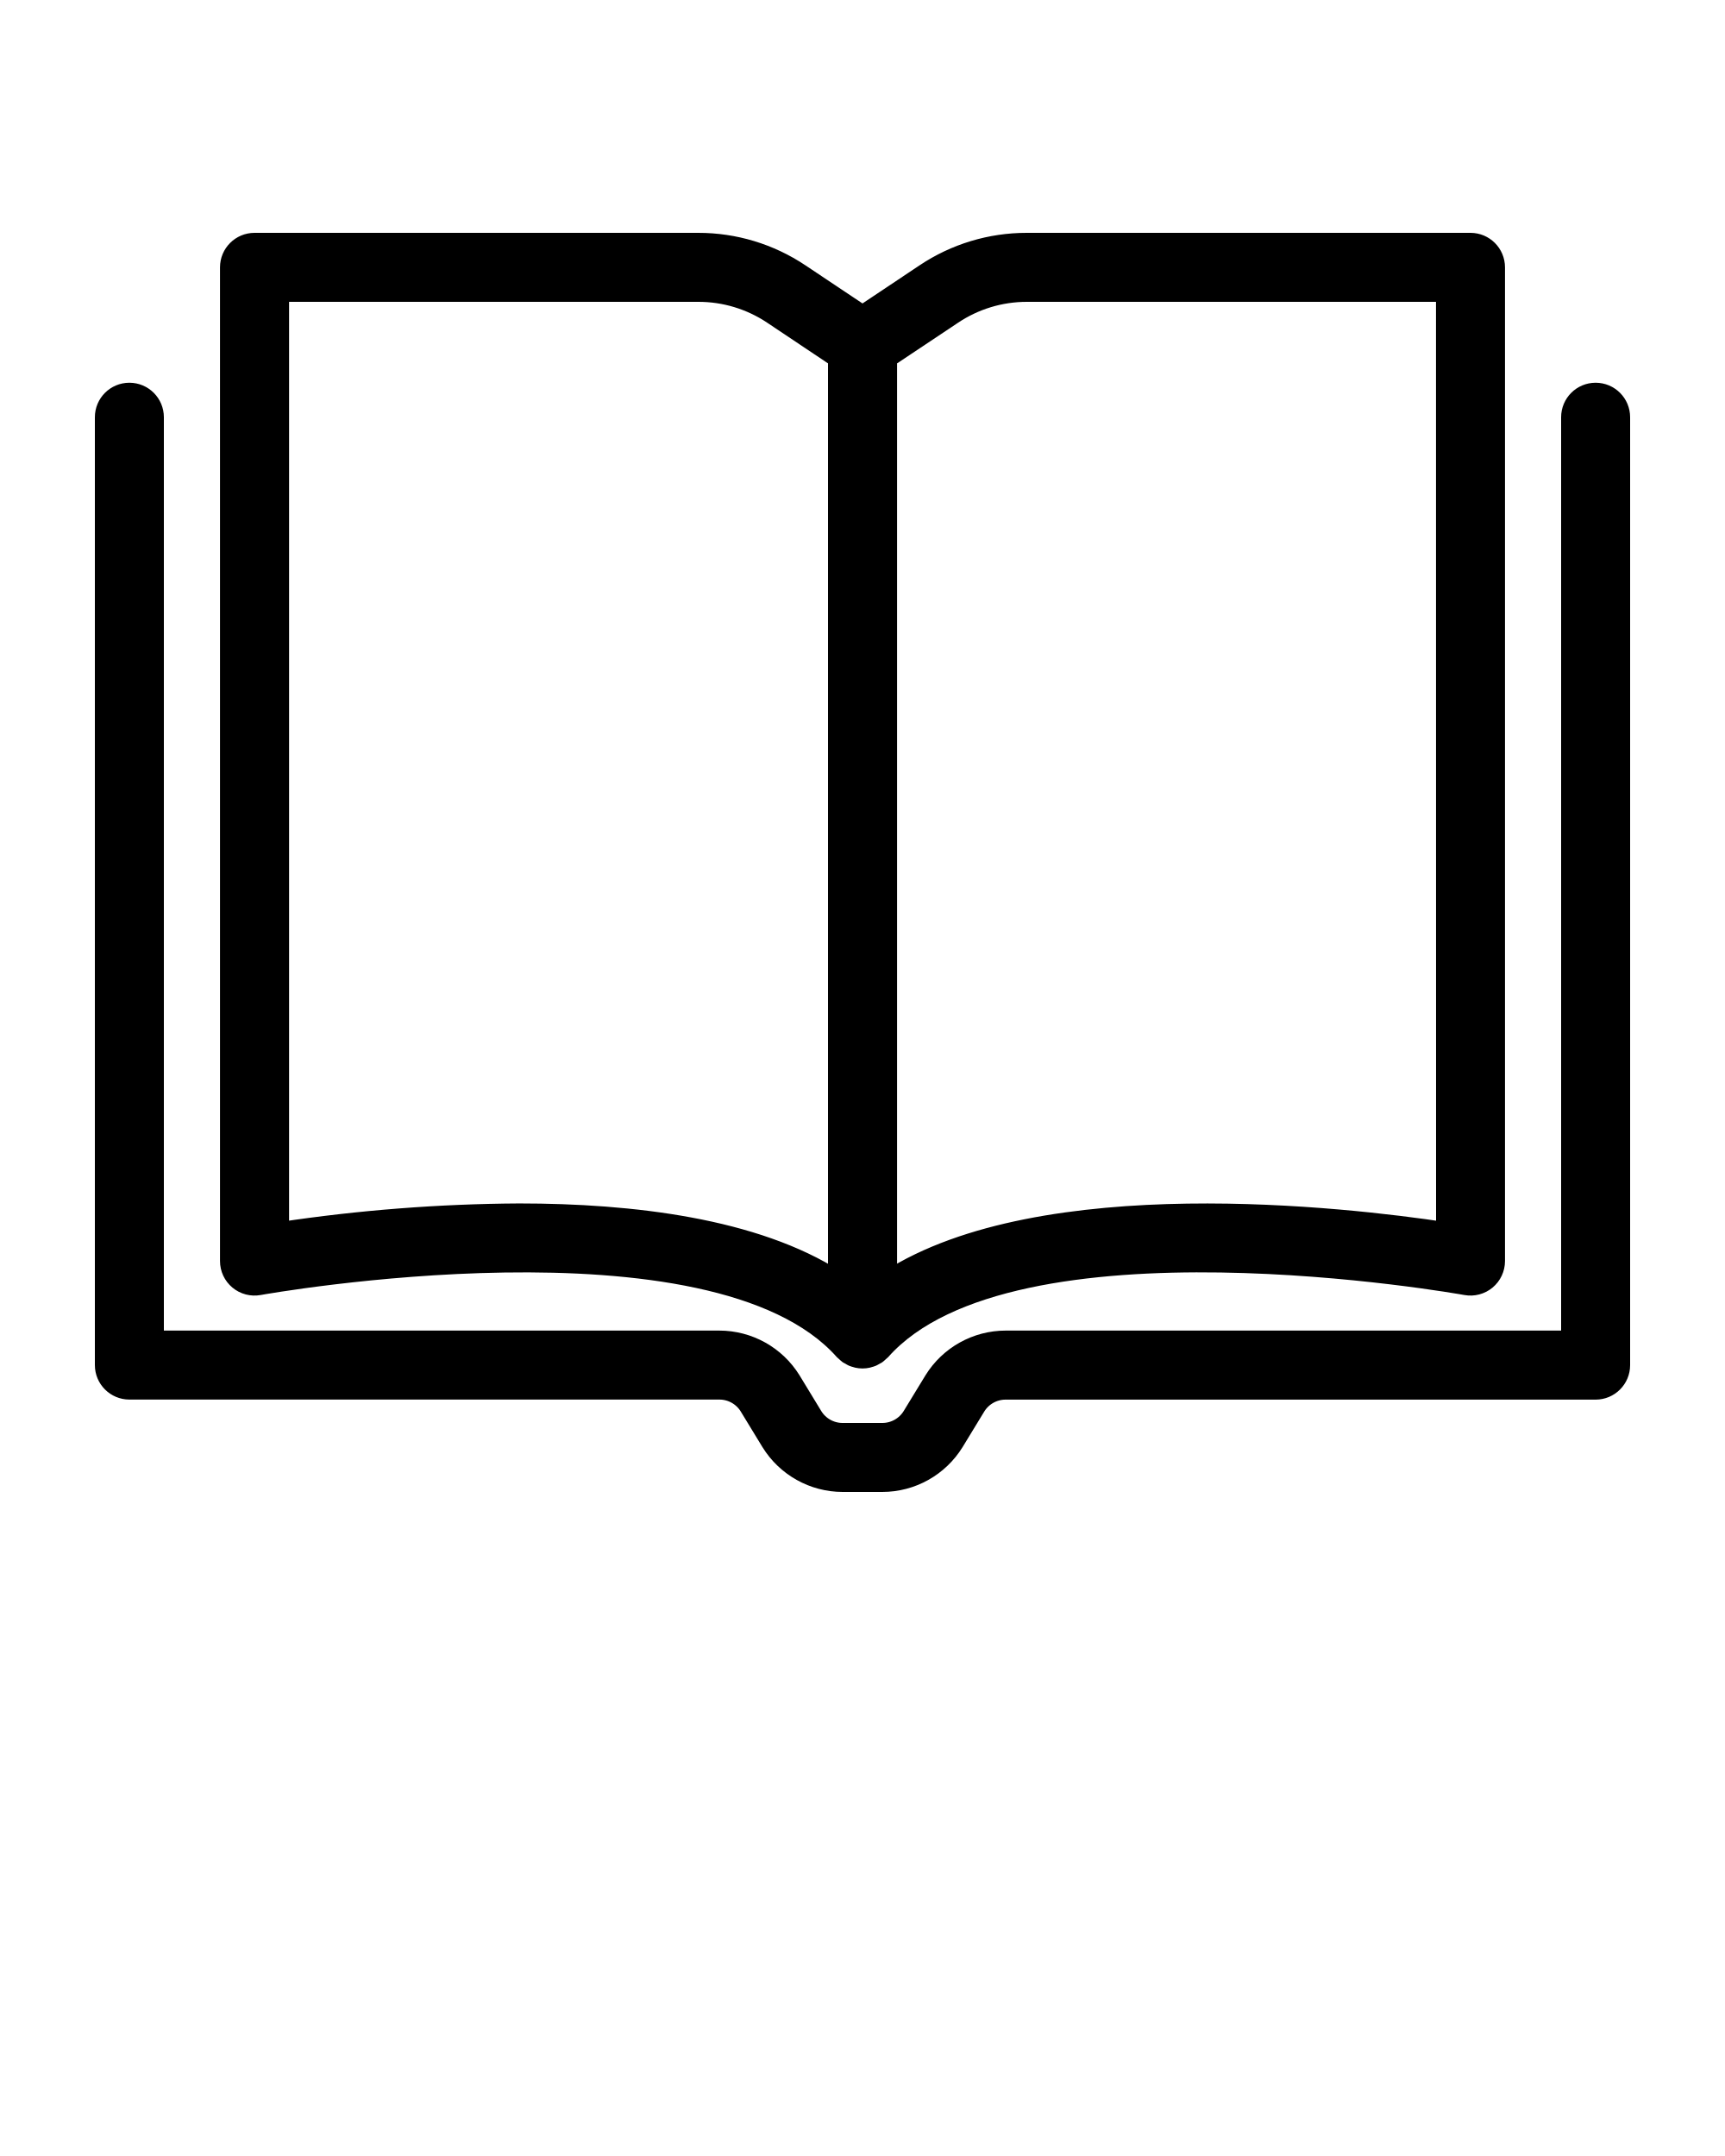
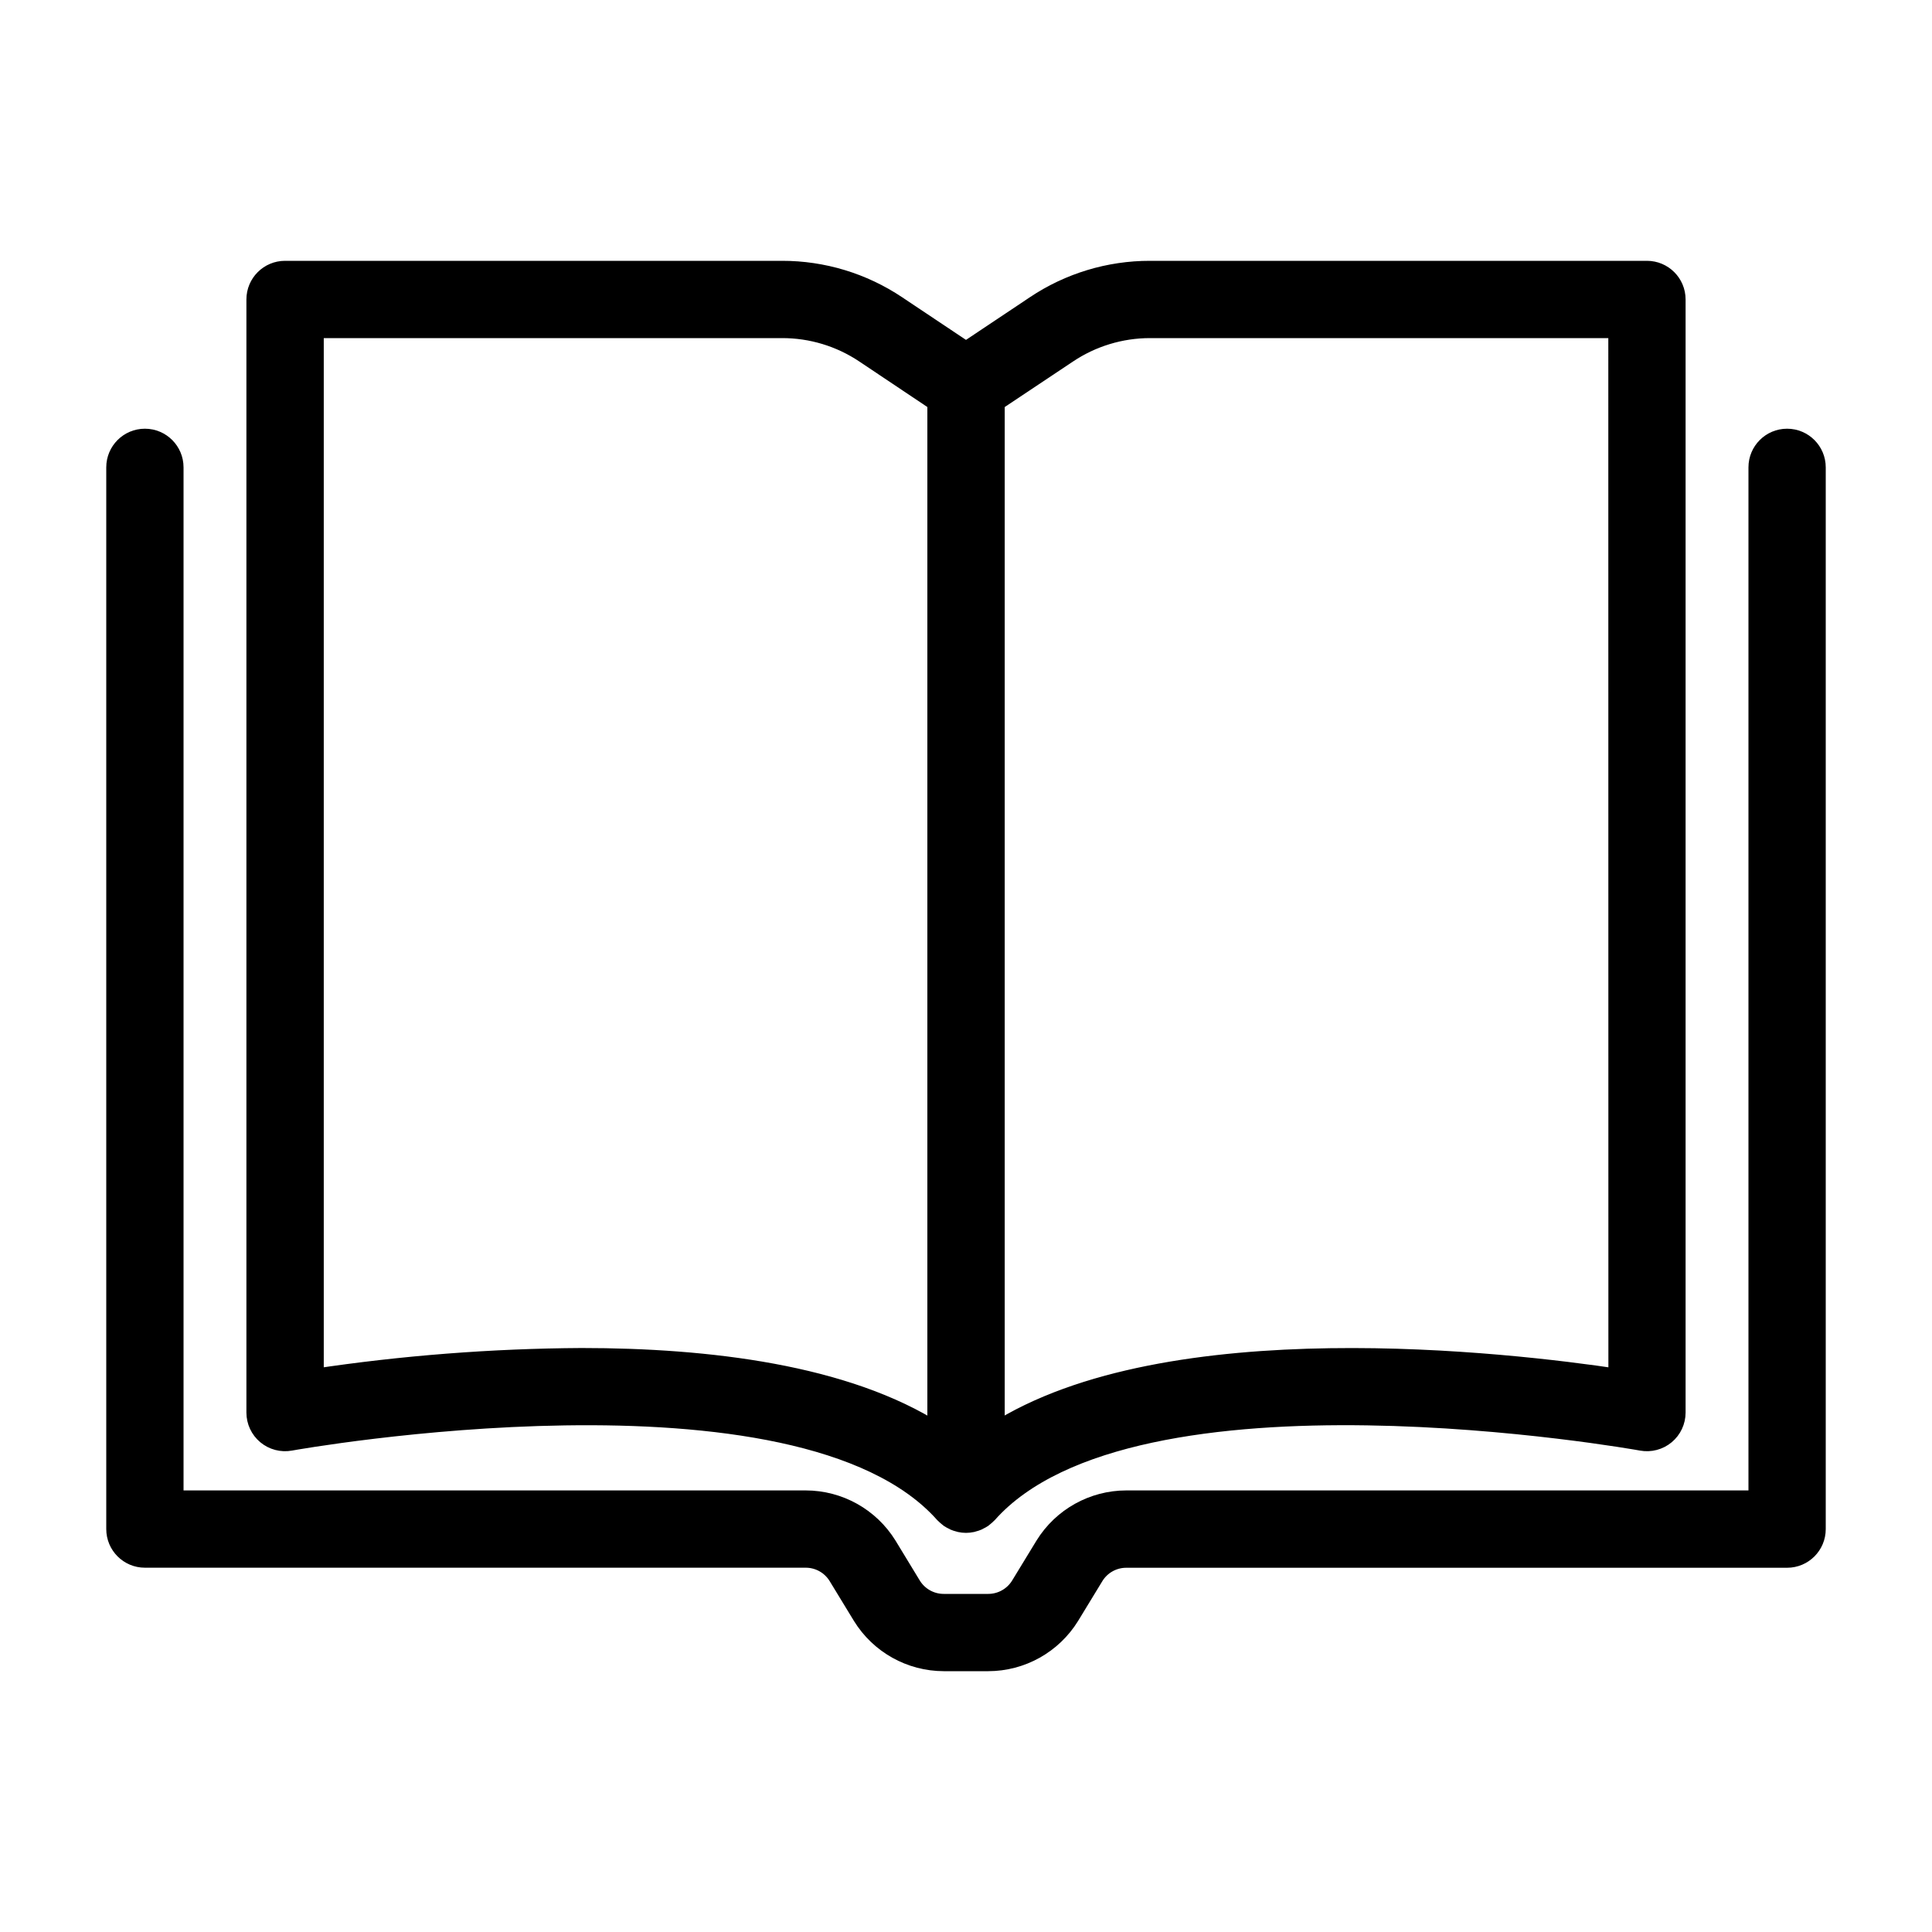
- <svg xmlns="http://www.w3.org/2000/svg" viewBox="0 0 100 125" x="0px" y="0px">
+ <svg xmlns="http://www.w3.org/2000/svg" viewBox="0 0 100 100" x="0px" y="0px">
  <g data-name="Layer 2" stroke="currentColor">
    <path d="M59.522,14a10.652,10.652,0,0,0-5.937,1.8L50,18.194,46.415,15.8A10.652,10.652,0,0,0,40.478,14H14.754a1.5,1.5,0,0,0-1.5,1.5V73.114a1.5,1.5,0,0,0,1.77,1.476c.263-.049,26.346-4.7,33.854,3.751.01.01.021.017.031.027a1.407,1.407,0,0,0,.14.127c.029.025.056.051.087.073a1.517,1.517,0,0,0,.179.1c.028.014.054.032.083.045a1.5,1.5,0,0,0,.229.075c.021.006.041.015.062.019a1.439,1.439,0,0,0,.622,0c.021,0,.041-.013.062-.019a1.5,1.5,0,0,0,.229-.075c.029-.013.055-.031.083-.045a1.517,1.517,0,0,0,.179-.1c.031-.022.058-.048.087-.073a1.407,1.407,0,0,0,.14-.127c.01-.01.021-.017.031-.027,7.508-8.455,33.591-3.8,33.854-3.751a1.5,1.5,0,0,0,1.77-1.476V15.5a1.5,1.5,0,0,0-1.5-1.5ZM30.1,70.273a96.811,96.811,0,0,0-13.842,1.076V17H40.478a7.662,7.662,0,0,1,4.271,1.291L48.5,20.8V74.153C43.788,71.127,36.638,70.273,30.1,70.273Zm53.65,1.076c-5.686-.857-23.337-2.919-32.246,2.8V20.8l3.751-2.5A7.662,7.662,0,0,1,59.522,17H83.746Z" />
    <path d="M92.5,22.69a1.5,1.5,0,0,0-1.5,1.5V77.644H58.3A4.971,4.971,0,0,0,54.076,80l-1.264,2.073A1.952,1.952,0,0,1,51.15,83h-2.3a1.952,1.952,0,0,1-1.662-.921L45.924,80A4.971,4.971,0,0,0,41.7,77.644H9V24.19a1.5,1.5,0,0,0-3,0V79.144a1.5,1.5,0,0,0,1.5,1.5H41.7a1.951,1.951,0,0,1,1.662.92l1.264,2.074A4.972,4.972,0,0,0,48.85,86h2.3a4.972,4.972,0,0,0,4.224-2.359l1.264-2.074a1.951,1.951,0,0,1,1.662-.92H92.5a1.5,1.5,0,0,0,1.5-1.5V24.19A1.5,1.5,0,0,0,92.5,22.69Z" />
  </g>
</svg>
